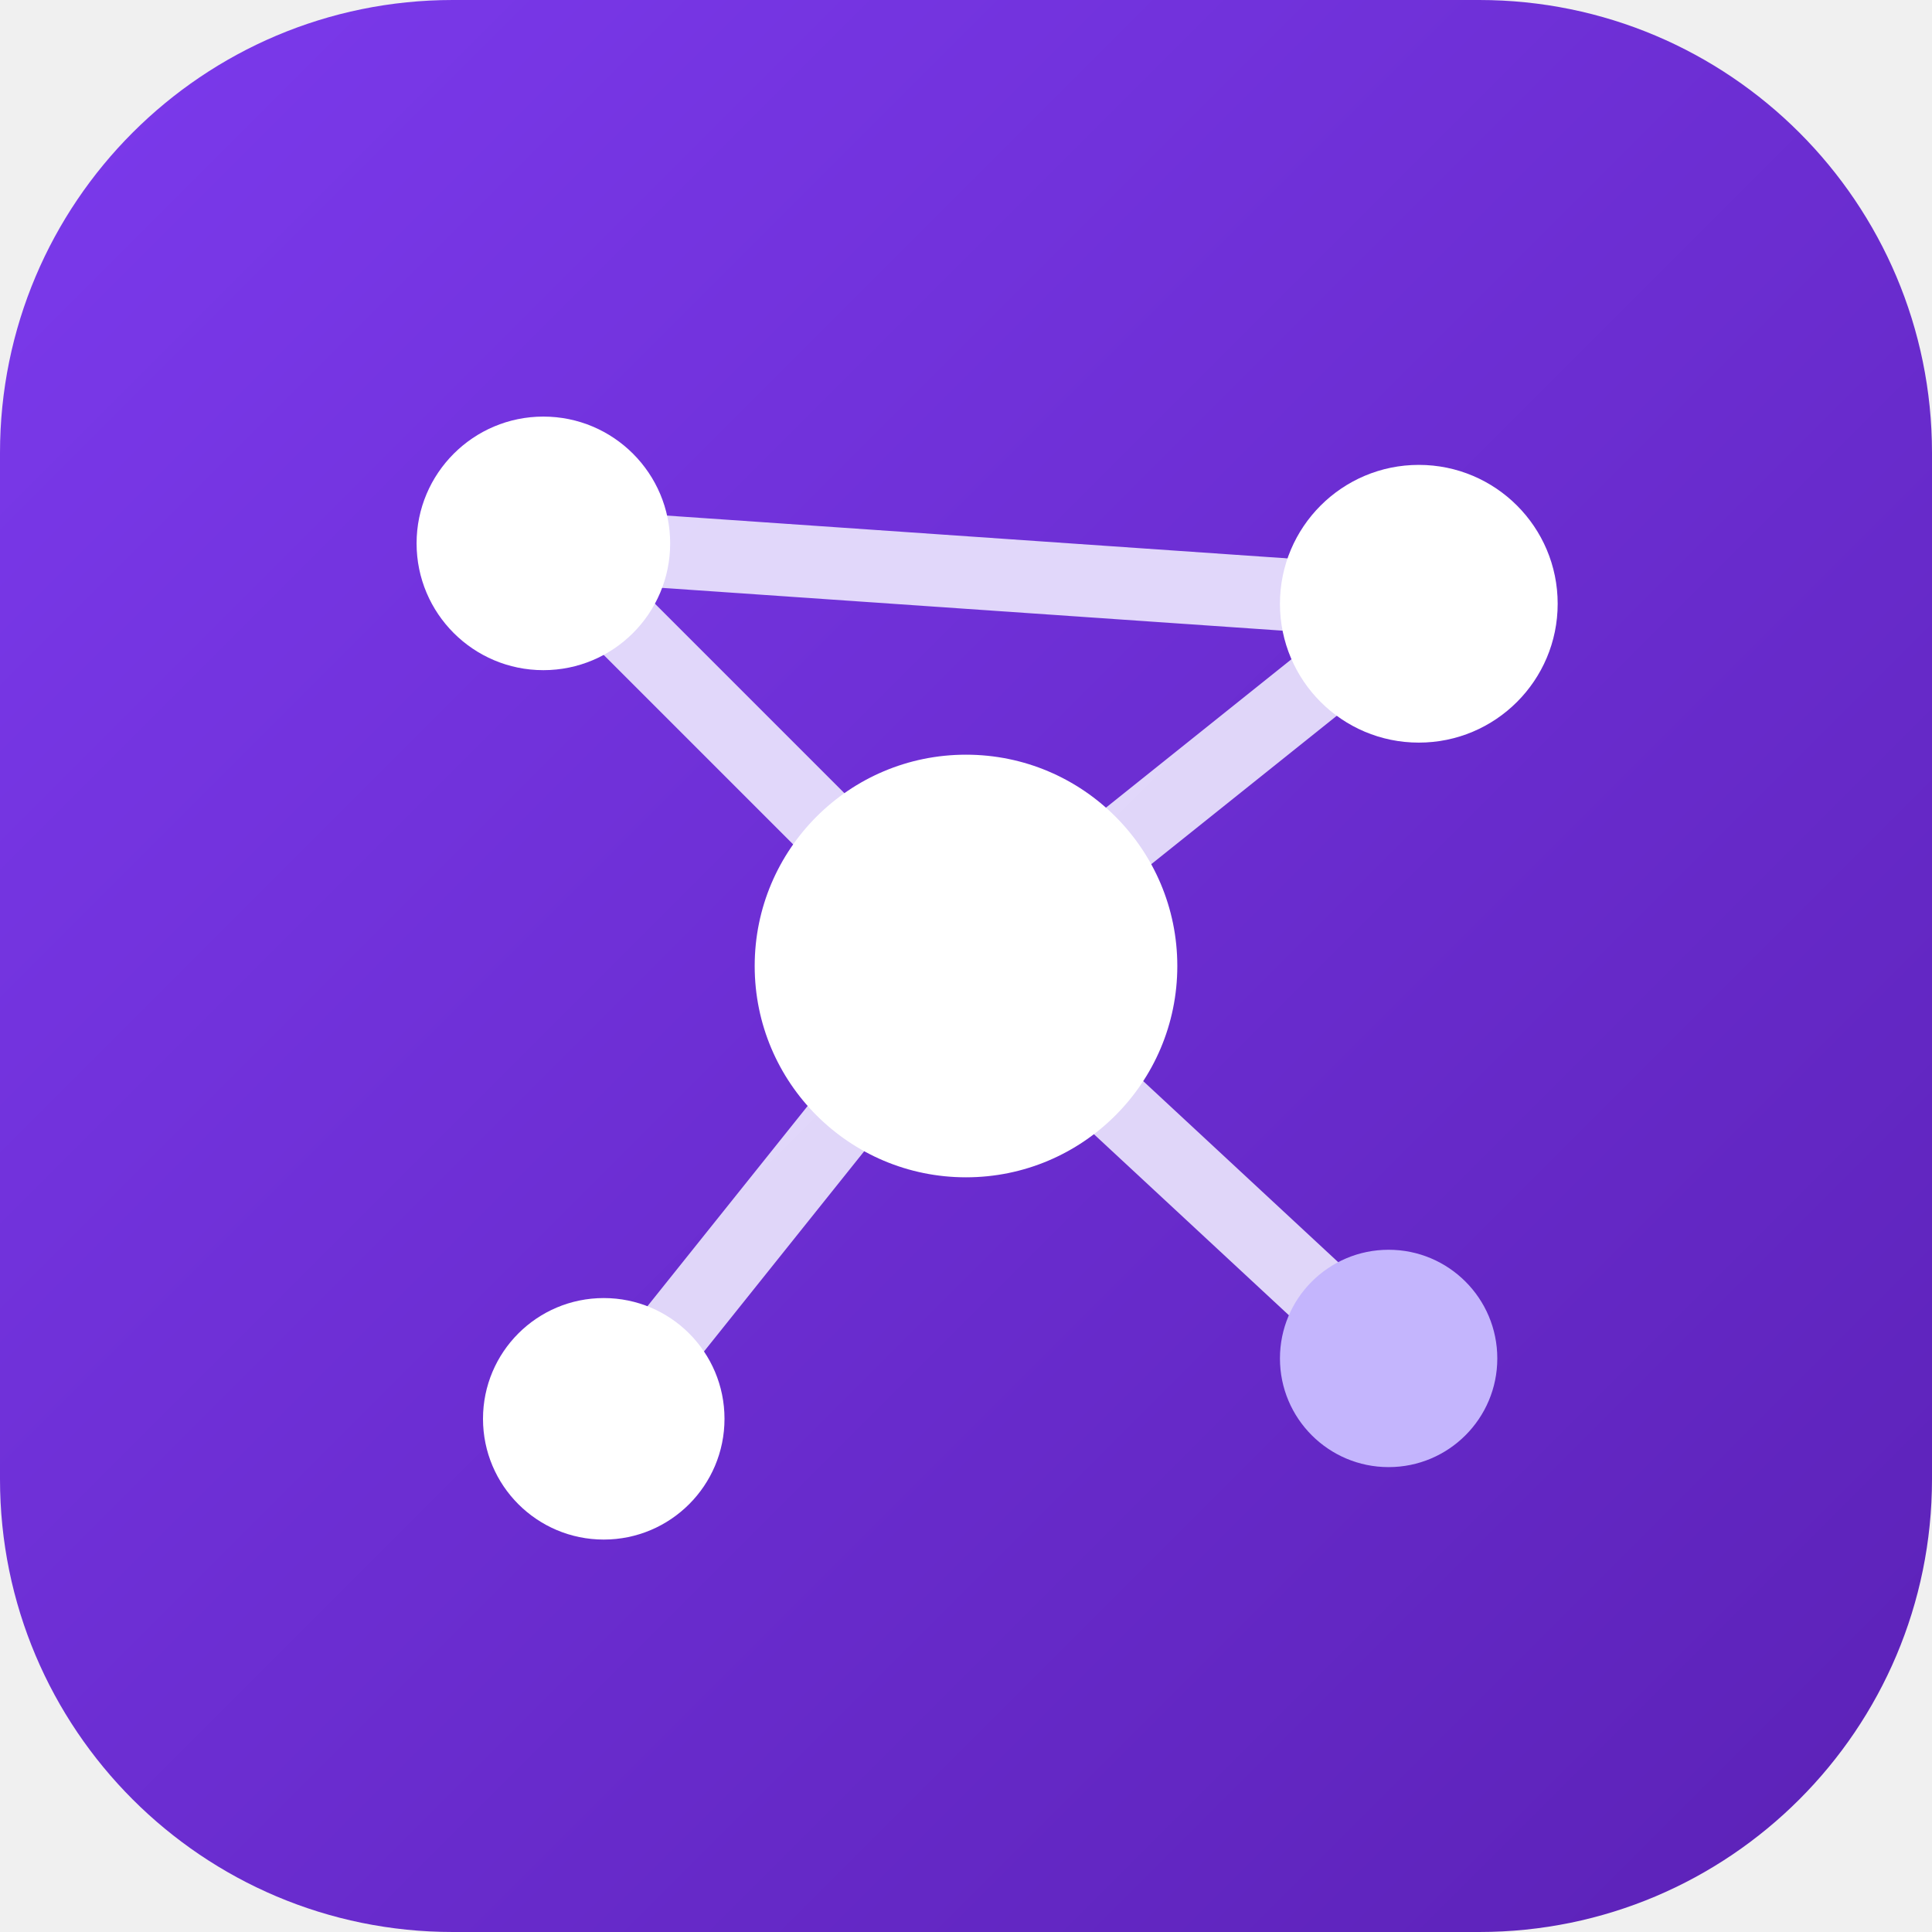
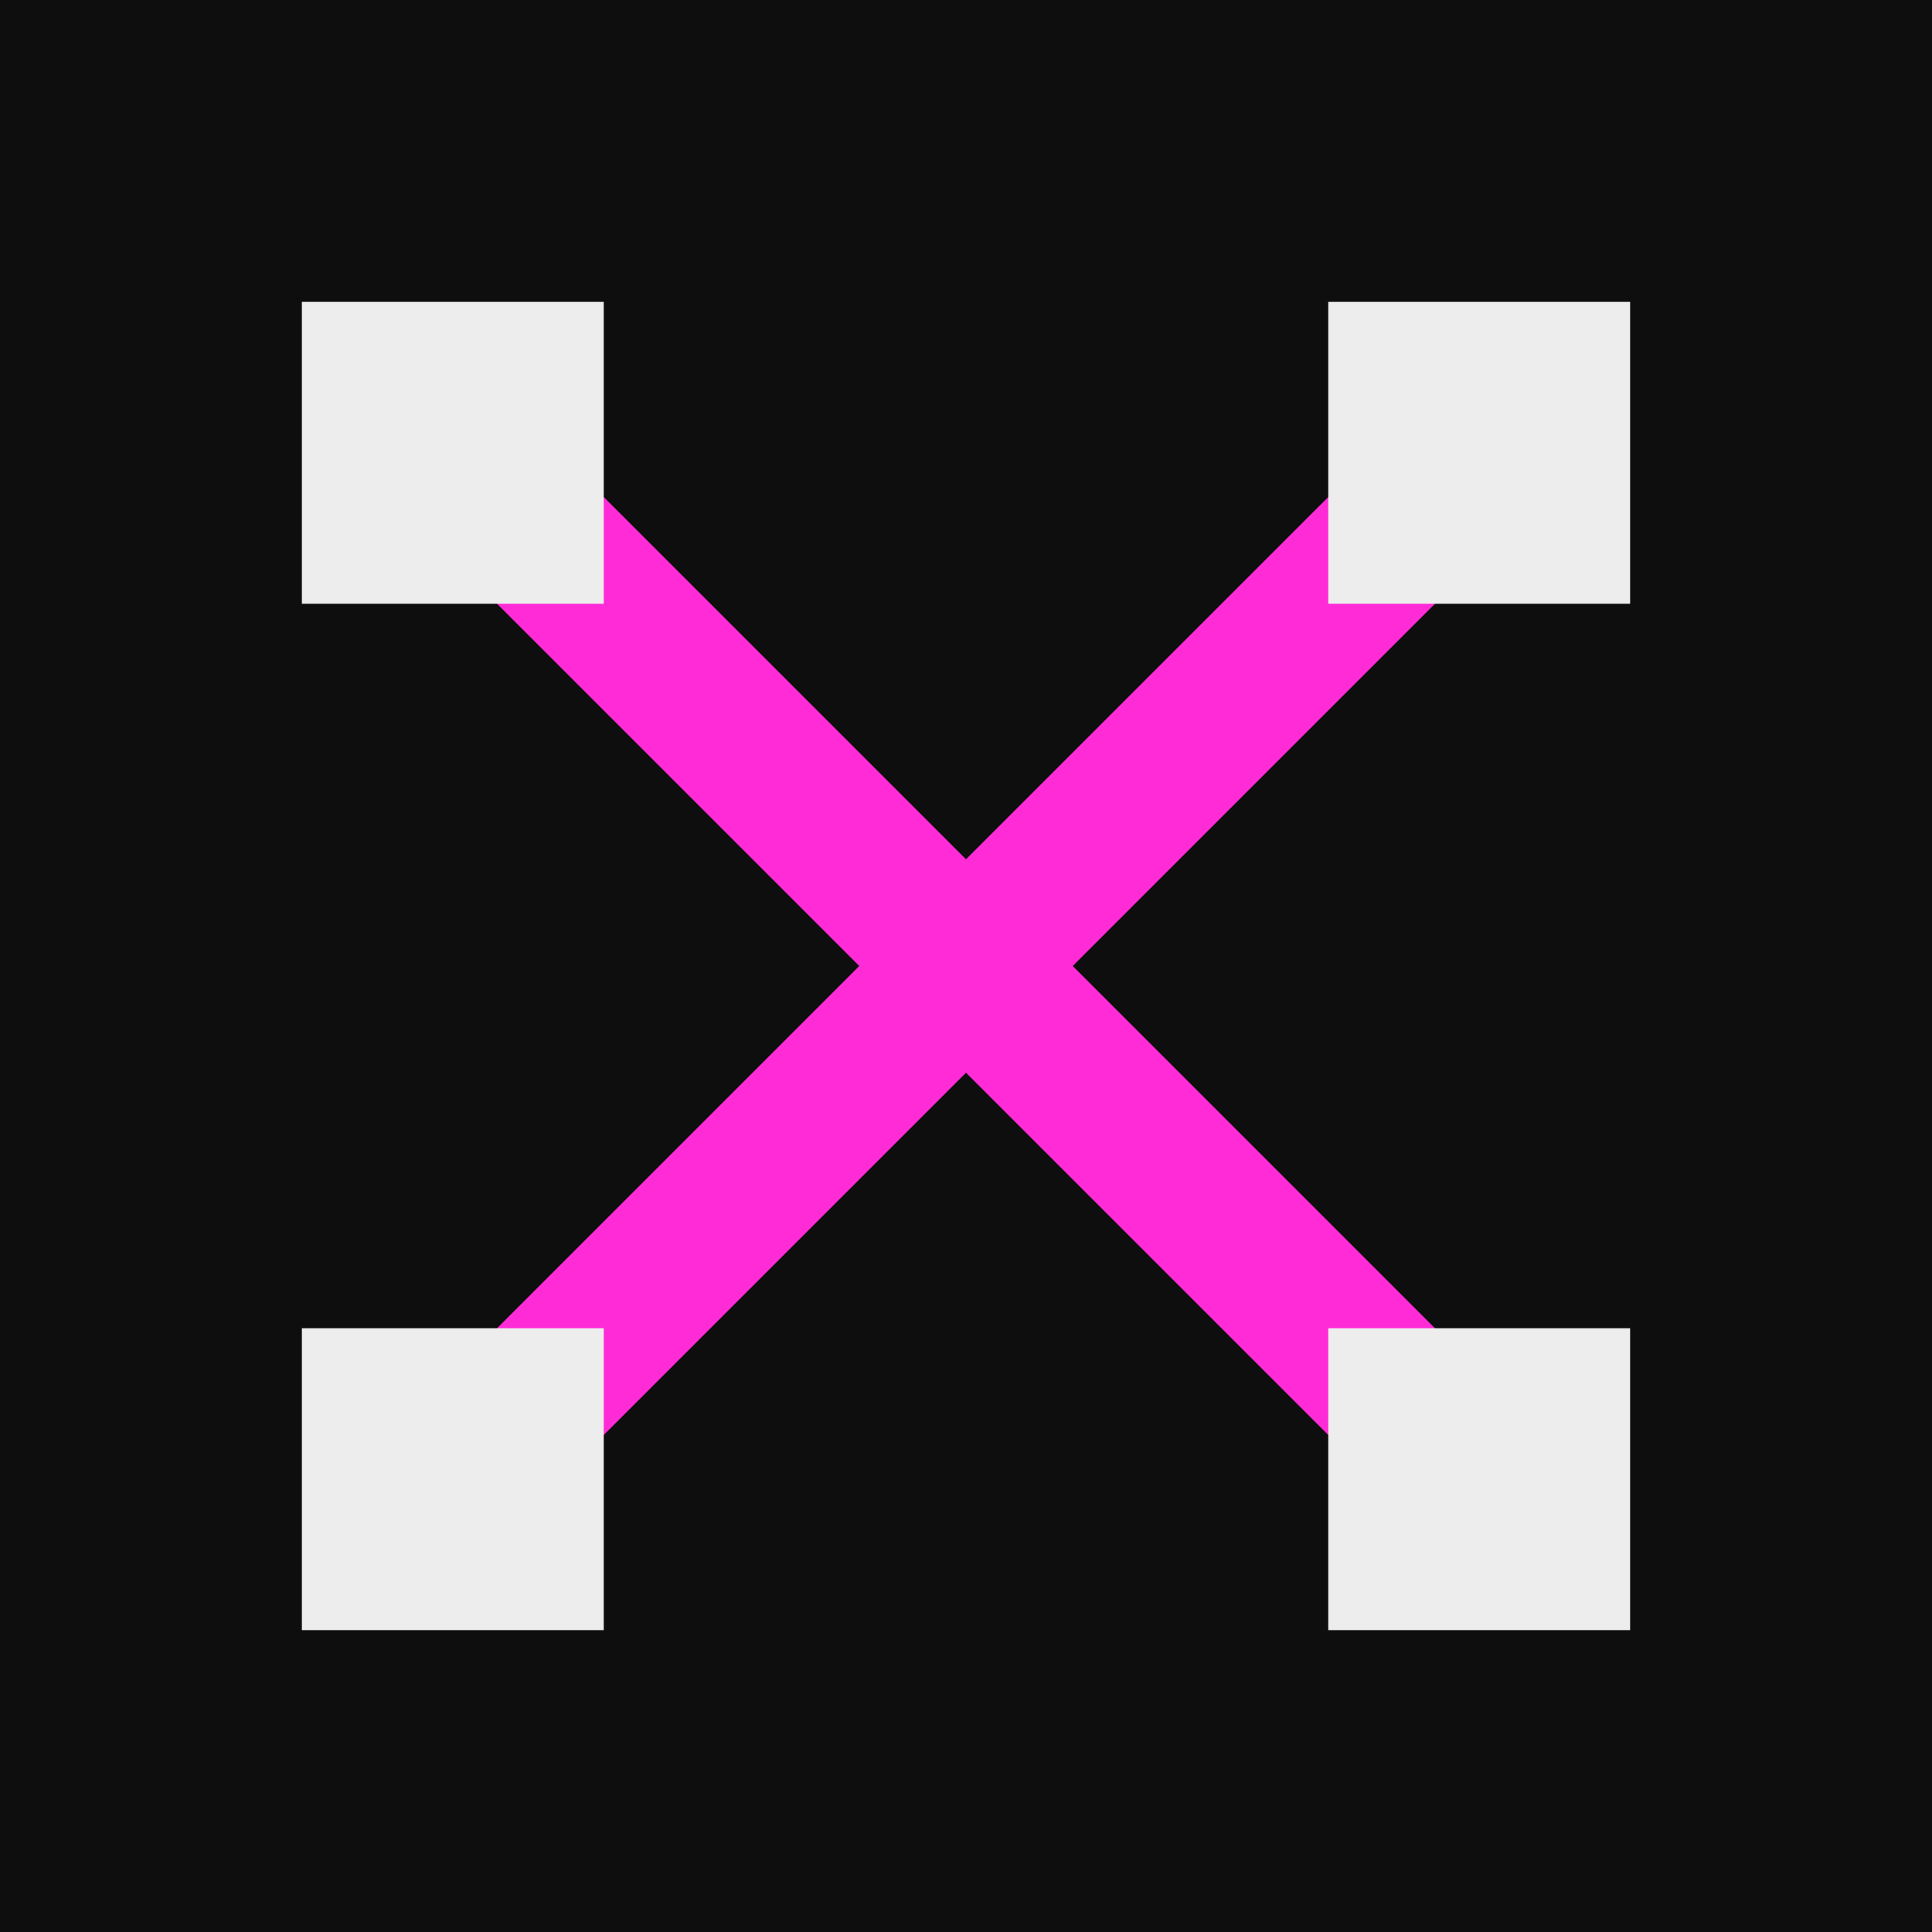
- <svg xmlns="http://www.w3.org/2000/svg" viewBox="0 0 64 64" role="img" aria-label="Knowledge Graph Explorer">
-   <defs>
-     <linearGradient id="bg" x1="0" y1="0" x2="1" y2="1">
-       <stop offset="0" stop-color="#7c3aed" />
-       <stop offset="1" stop-color="#5b21b6" />
-     </linearGradient>
-   </defs>
-   <rect width="64" height="64" rx="15" fill="url(#bg)" />
-   <g stroke="#ede9fe" stroke-width="2.4" stroke-linecap="round" opacity="0.9">
-     <line x1="32" y1="32" x2="18" y2="18" />
-     <line x1="32" y1="32" x2="47" y2="20" />
-     <line x1="32" y1="32" x2="20" y2="47" />
-     <line x1="32" y1="32" x2="46" y2="45" />
-     <line x1="18" y1="18" x2="47" y2="20" />
+ <svg xmlns="http://www.w3.org/2000/svg" viewBox="0 0 64 64" role="img" aria-label="Axonis">
+   <rect width="64" height="64" fill="#0E0E0E" />
+   <g stroke="#FF2BD6" stroke-width="5" stroke-linecap="square">
+     <line x1="17" y1="17" x2="47" y2="47" />
+     <line x1="47" y1="17" x2="17" y2="47" />
  </g>
-   <g fill="#ffffff">
-     <circle cx="32" cy="32" r="7" />
-     <circle cx="18" cy="18" r="4.2" />
-     <circle cx="47" cy="20" r="4.6" />
-     <circle cx="20" cy="47" r="4" />
-     <circle cx="46" cy="45" r="3.6" fill="#c4b5fd" />
+   <g fill="#EDEDED">
+     <rect x="10" y="10" width="10" height="10" />
+     <rect x="44" y="10" width="10" height="10" />
+     <rect x="10" y="44" width="10" height="10" />
+     <rect x="44" y="44" width="10" height="10" />
  </g>
</svg>
